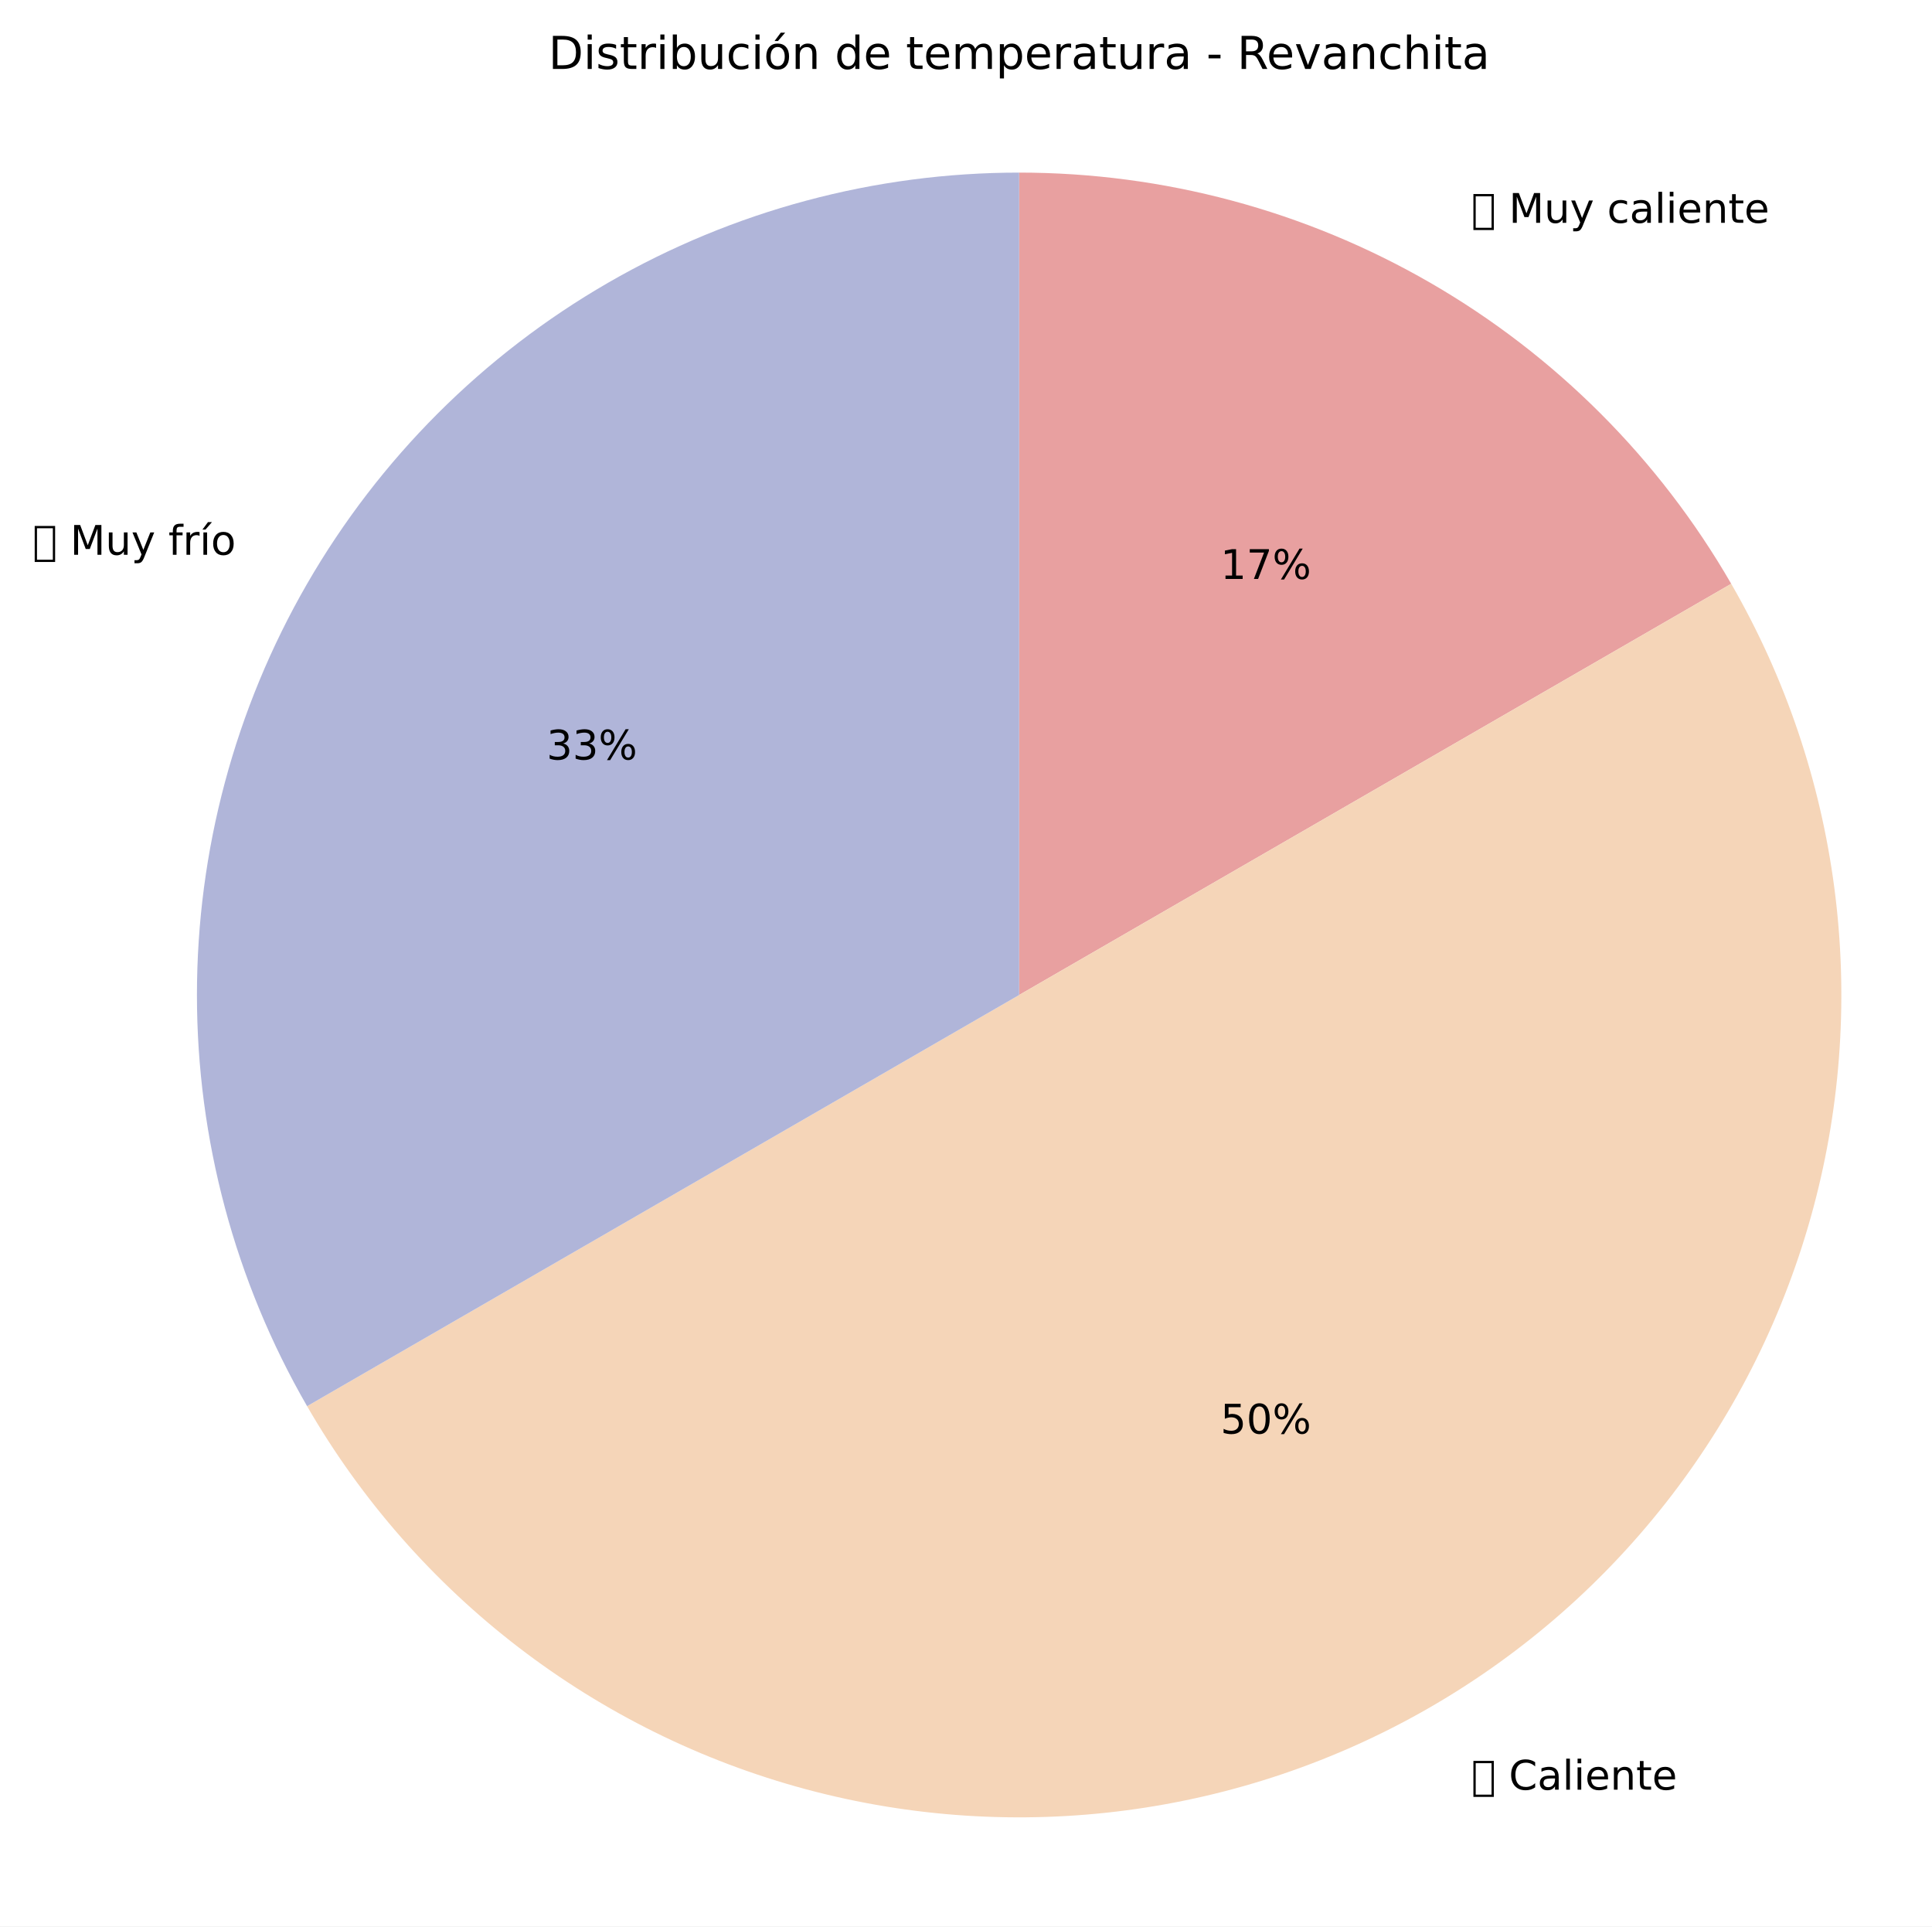
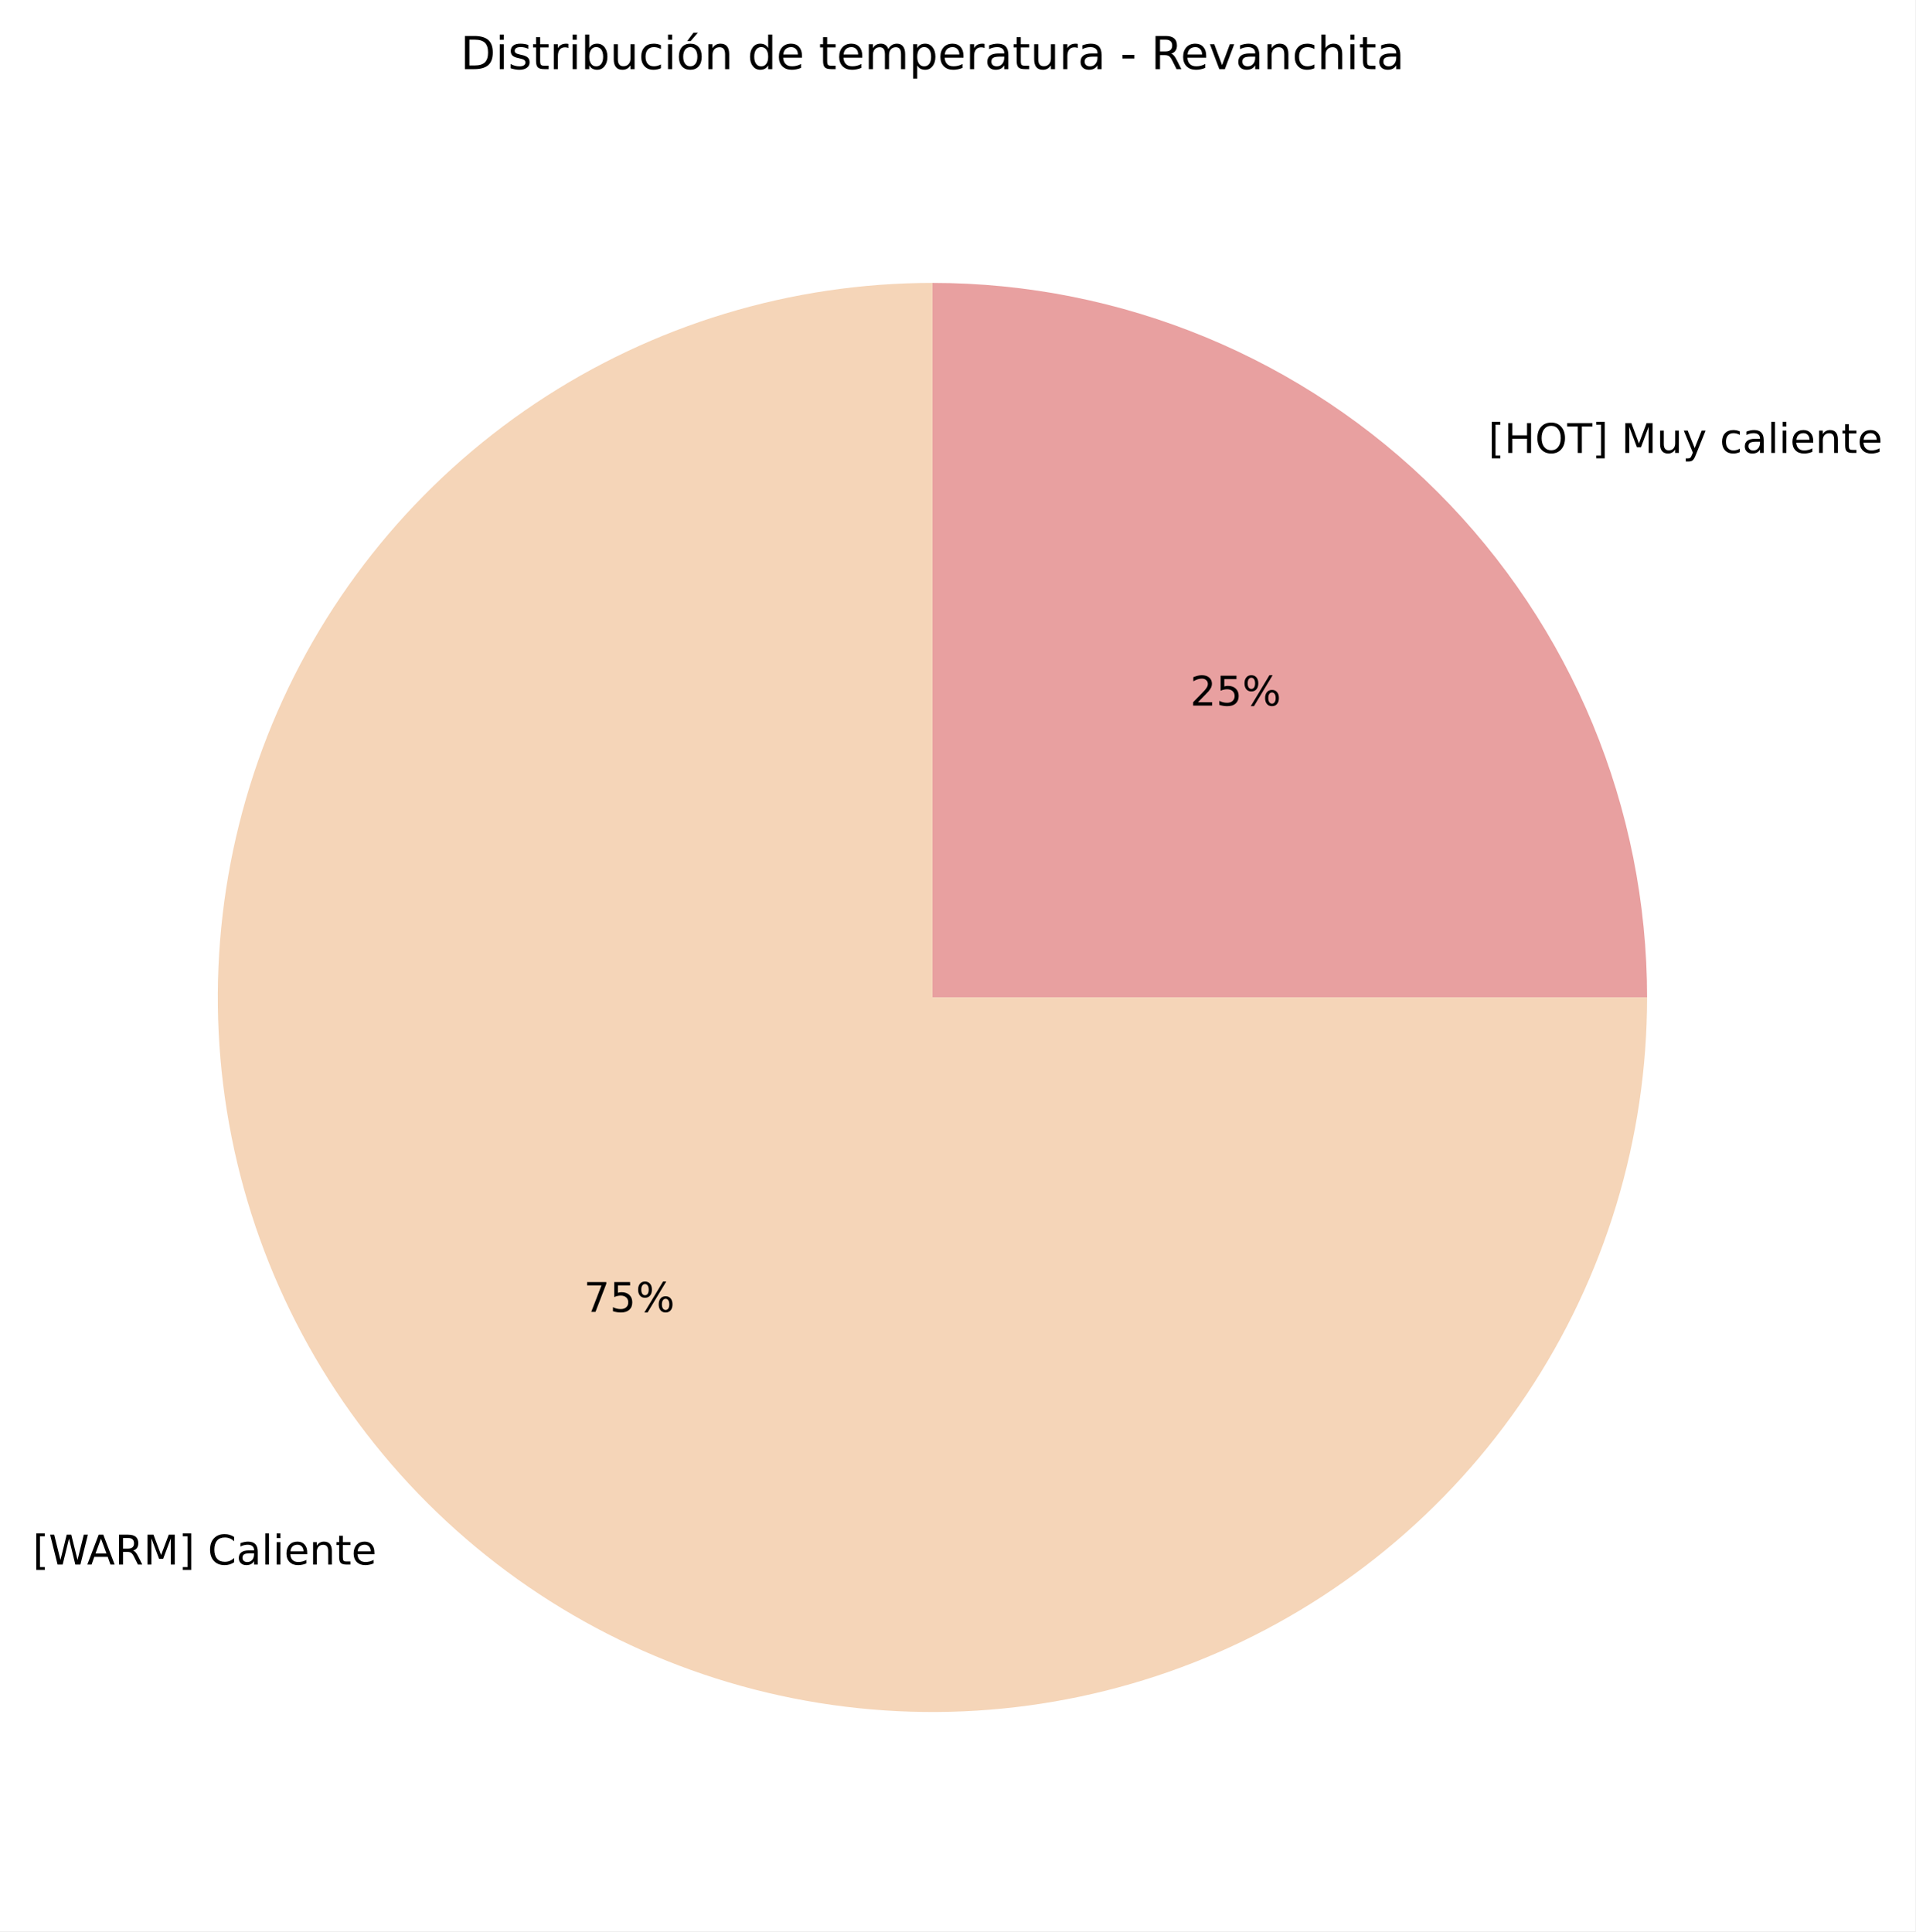
- <svg xmlns="http://www.w3.org/2000/svg" xmlns:xlink="http://www.w3.org/1999/xlink" width="425.836pt" height="424.518pt" viewBox="0 0 425.836 424.518" version="1.1">
+ <svg xmlns="http://www.w3.org/2000/svg" xmlns:xlink="http://www.w3.org/1999/xlink" width="420.98pt" height="424.518pt" viewBox="0 0 420.98 424.518" version="1.1">
  <defs>
    <style type="text/css">*{stroke-linejoin: round; stroke-linecap: butt}</style>
  </defs>
  <g id="figure_1">
    <g id="patch_1">
-       <path d="M 0 424.518  L 425.836 424.518  L 425.836 0  L 0 0  z " style="fill: #ffffff" />
+       <path d="M 0 424.518  L 420.98 424.518  L 420.98 0  L 0 0  z " style="fill: #ffffff" />
    </g>
    <g id="axes_1">
      <g id="patch_2">
-         <path d="M 381.58 128.648  C 365.675 101.1 342.794 78.219 315.247 62.314  C 287.699 46.41 256.443 38.035 224.634 38.035  L 224.634 219.26  z " style="fill: #e8a0a0" />
+         <path d="M 362.018 219.259  C 362.018 177.616 345.458 137.637 316.012 108.191  C 286.567 78.746 246.587 62.186 204.945 62.186  L 204.945 219.259  z " style="fill: #e8a0a0" />
      </g>
      <g id="patch_3">
-         <path d="M 67.688 309.873  C 91.711 351.482 131.321 381.876 177.729 394.311  C 224.138 406.746 273.638 400.229 315.247 376.206  C 356.855 352.183 387.249 312.573 399.684 266.165  C 412.119 219.756 405.603 170.256 381.58 128.648  L 224.634 219.26  z " style="fill: #f5d5b8" />
-       </g>
-       <g id="patch_4">
-         <path d="M 224.634 38.035  C 192.824 38.035 161.569 46.41 134.021 62.314  C 106.473 78.219 83.592 101.1 67.688 128.648  C 51.783 156.195 43.408 187.451 43.408 219.26  C 43.408 251.07 51.783 282.325 67.688 309.873  L 224.634 219.26  z " style="fill: #b0b5d9" />
+         <path d="M 204.945 62.186  C 173.882 62.186 143.507 71.4 117.68 88.657  C 91.852 105.915 71.715 130.452 59.828 159.149  C 47.941 187.847 44.83 219.437 50.89 249.902  C 56.95 280.368 71.913 308.362 93.877 330.326  C 115.842 352.291 143.836 367.254 174.301 373.314  C 204.767 379.374 236.356 376.262 265.054 364.375  C 293.752 352.488 318.289 332.351 335.546 306.524  C 352.804 280.696 362.018 250.321 362.018 219.259  L 204.945 219.259  z " style="fill: #f5d5b8" />
      </g>
      <g id="matplotlib.axis_1" />
      <g id="matplotlib.axis_2" />
      <g id="text_1">
-         <g transform="translate(324.3079 49.10318) scale(0.09 -0.09)">
+         <g transform="translate(327.1189 99.56795) scale(0.09 -0.09)">
          <defs>
-             <path id="DejaVuSans-1f525" d="M 319 -1131  L 319 4513  L 3519 4513  L 3519 -1131  L 319 -1131  z M 678 -775  L 3163 -775  L 3163 4153  L 678 4153  L 678 -775  z " transform="scale(0.015625)" />
+             <path id="DejaVuSans-5b" d="M 550 4863  L 1875 4863  L 1875 4416  L 1125 4416  L 1125 -397  L 1875 -397  L 1875 -844  L 550 -844  L 550 4863  z " transform="scale(0.015625)" />
+             <path id="DejaVuSans-48" d="M 628 4666  L 1259 4666  L 1259 2753  L 3553 2753  L 3553 4666  L 4184 4666  L 4184 0  L 3553 0  L 3553 2222  L 1259 2222  L 1259 0  L 628 0  L 628 4666  z " transform="scale(0.015625)" />
+             <path id="DejaVuSans-4f" d="M 2522 4238  Q 1834 4238 1429 3725  Q 1025 3213 1025 2328  Q 1025 1447 1429 934  Q 1834 422 2522 422  Q 3209 422 3611 934  Q 4013 1447 4013 2328  Q 4013 3213 3611 3725  Q 3209 4238 2522 4238  z M 2522 4750  Q 3503 4750 4090 4092  Q 4678 3434 4678 2328  Q 4678 1225 4090 567  Q 3503 -91 2522 -91  Q 1538 -91 948 565  Q 359 1222 359 2328  Q 359 3434 948 4092  Q 1538 4750 2522 4750  z " transform="scale(0.015625)" />
+             <path id="DejaVuSans-54" d="M -19 4666  L 3928 4666  L 3928 4134  L 2272 4134  L 2272 0  L 1638 0  L 1638 4134  L -19 4134  L -19 4666  z " transform="scale(0.015625)" />
+             <path id="DejaVuSans-5d" d="M 1947 4863  L 1947 -844  L 622 -844  L 622 -397  L 1369 -397  L 1369 4416  L 622 4416  L 622 4863  L 1947 4863  z " transform="scale(0.015625)" />
            <path id="DejaVuSans-20" transform="scale(0.015625)" />
            <path id="DejaVuSans-4d" d="M 628 4666  L 1569 4666  L 2759 1491  L 3956 4666  L 4897 4666  L 4897 0  L 4281 0  L 4281 4097  L 3078 897  L 2444 897  L 1241 4097  L 1241 0  L 628 0  L 628 4666  z " transform="scale(0.015625)" />
            <path id="DejaVuSans-75" d="M 544 1381  L 544 3500  L 1119 3500  L 1119 1403  Q 1119 906 1312 657  Q 1506 409 1894 409  Q 2359 409 2629 706  Q 2900 1003 2900 1516  L 2900 3500  L 3475 3500  L 3475 0  L 2900 0  L 2900 538  Q 2691 219 2414 64  Q 2138 -91 1772 -91  Q 1169 -91 856 284  Q 544 659 544 1381  z M 1991 3584  L 1991 3584  z " transform="scale(0.015625)" />
            <path id="DejaVuSans-79" d="M 2059 -325  Q 1816 -950 1584 -1140  Q 1353 -1331 966 -1331  L 506 -1331  L 506 -850  L 844 -850  Q 1081 -850 1212 -737  Q 1344 -625 1503 -206  L 1606 56  L 191 3500  L 800 3500  L 1894 763  L 2988 3500  L 3597 3500  L 2059 -325  z " transform="scale(0.015625)" />
            <path id="DejaVuSans-63" d="M 3122 3366  L 3122 2828  Q 2878 2963 2633 3030  Q 2388 3097 2138 3097  Q 1578 3097 1268 2742  Q 959 2388 959 1747  Q 959 1106 1268 751  Q 1578 397 2138 397  Q 2388 397 2633 464  Q 2878 531 3122 666  L 3122 134  Q 2881 22 2623 -34  Q 2366 -91 2075 -91  Q 1284 -91 818 406  Q 353 903 353 1747  Q 353 2603 823 3093  Q 1294 3584 2113 3584  Q 2378 3584 2631 3529  Q 2884 3475 3122 3366  z " transform="scale(0.015625)" />
            <path id="DejaVuSans-61" d="M 2194 1759  Q 1497 1759 1228 1600  Q 959 1441 959 1056  Q 959 750 1161 570  Q 1363 391 1709 391  Q 2188 391 2477 730  Q 2766 1069 2766 1631  L 2766 1759  L 2194 1759  z M 3341 1997  L 3341 0  L 2766 0  L 2766 531  Q 2569 213 2275 61  Q 1981 -91 1556 -91  Q 1019 -91 701 211  Q 384 513 384 1019  Q 384 1609 779 1909  Q 1175 2209 1959 2209  L 2766 2209  L 2766 2266  Q 2766 2663 2505 2880  Q 2244 3097 1772 3097  Q 1472 3097 1187 3025  Q 903 2953 641 2809  L 641 3341  Q 956 3463 1253 3523  Q 1550 3584 1831 3584  Q 2591 3584 2966 3190  Q 3341 2797 3341 1997  z " transform="scale(0.015625)" />
            <path id="DejaVuSans-6c" d="M 603 4863  L 1178 4863  L 1178 0  L 603 0  L 603 4863  z " transform="scale(0.015625)" />
            <path id="DejaVuSans-69" d="M 603 3500  L 1178 3500  L 1178 0  L 603 0  L 603 3500  z M 603 4863  L 1178 4863  L 1178 4134  L 603 4134  L 603 4863  z " transform="scale(0.015625)" />
            <path id="DejaVuSans-65" d="M 3597 1894  L 3597 1613  L 953 1613  Q 991 1019 1311 708  Q 1631 397 2203 397  Q 2534 397 2845 478  Q 3156 559 3463 722  L 3463 178  Q 3153 47 2828 -22  Q 2503 -91 2169 -91  Q 1331 -91 842 396  Q 353 884 353 1716  Q 353 2575 817 3079  Q 1281 3584 2069 3584  Q 2775 3584 3186 3129  Q 3597 2675 3597 1894  z M 3022 2063  Q 3016 2534 2758 2815  Q 2500 3097 2075 3097  Q 1594 3097 1305 2825  Q 1016 2553 972 2059  L 3022 2063  z " transform="scale(0.015625)" />
            <path id="DejaVuSans-6e" d="M 3513 2113  L 3513 0  L 2938 0  L 2938 2094  Q 2938 2591 2744 2837  Q 2550 3084 2163 3084  Q 1697 3084 1428 2787  Q 1159 2491 1159 1978  L 1159 0  L 581 0  L 581 3500  L 1159 3500  L 1159 2956  Q 1366 3272 1645 3428  Q 1925 3584 2291 3584  Q 2894 3584 3203 3211  Q 3513 2838 3513 2113  z " transform="scale(0.015625)" />
            <path id="DejaVuSans-74" d="M 1172 4494  L 1172 3500  L 2356 3500  L 2356 3053  L 1172 3053  L 1172 1153  Q 1172 725 1289 603  Q 1406 481 1766 481  L 2356 481  L 2356 0  L 1766 0  Q 1100 0 847 248  Q 594 497 594 1153  L 594 3053  L 172 3053  L 172 3500  L 594 3500  L 594 4494  L 1172 4494  z " transform="scale(0.015625)" />
          </defs>
-           <use xlink:href="#DejaVuSans-1f525" />
-           <use xlink:href="#DejaVuSans-20" transform="translate(60.00977 0)" />
-           <use xlink:href="#DejaVuSans-4d" transform="translate(91.79688 0)" />
-           <use xlink:href="#DejaVuSans-75" transform="translate(178.0762 0)" />
-           <use xlink:href="#DejaVuSans-79" transform="translate(241.4551 0)" />
-           <use xlink:href="#DejaVuSans-20" transform="translate(300.6348 0)" />
-           <use xlink:href="#DejaVuSans-63" transform="translate(332.4219 0)" />
-           <use xlink:href="#DejaVuSans-61" transform="translate(387.4023 0)" />
-           <use xlink:href="#DejaVuSans-6c" transform="translate(448.6816 0)" />
-           <use xlink:href="#DejaVuSans-69" transform="translate(476.4648 0)" />
-           <use xlink:href="#DejaVuSans-65" transform="translate(504.248 0)" />
-           <use xlink:href="#DejaVuSans-6e" transform="translate(565.7715 0)" />
-           <use xlink:href="#DejaVuSans-74" transform="translate(629.1504 0)" />
-           <use xlink:href="#DejaVuSans-65" transform="translate(668.3594 0)" />
+           <use xlink:href="#DejaVuSans-5b" />
+           <use xlink:href="#DejaVuSans-48" transform="translate(39.01367 0)" />
+           <use xlink:href="#DejaVuSans-4f" transform="translate(114.209 0)" />
+           <use xlink:href="#DejaVuSans-54" transform="translate(192.9199 0)" />
+           <use xlink:href="#DejaVuSans-5d" transform="translate(254.0039 0)" />
+           <use xlink:href="#DejaVuSans-20" transform="translate(293.0176 0)" />
+           <use xlink:href="#DejaVuSans-4d" transform="translate(324.8047 0)" />
+           <use xlink:href="#DejaVuSans-75" transform="translate(411.084 0)" />
+           <use xlink:href="#DejaVuSans-79" transform="translate(474.4629 0)" />
+           <use xlink:href="#DejaVuSans-20" transform="translate(533.6426 0)" />
+           <use xlink:href="#DejaVuSans-63" transform="translate(565.4297 0)" />
+           <use xlink:href="#DejaVuSans-61" transform="translate(620.4102 0)" />
+           <use xlink:href="#DejaVuSans-6c" transform="translate(681.6895 0)" />
+           <use xlink:href="#DejaVuSans-69" transform="translate(709.4727 0)" />
+           <use xlink:href="#DejaVuSans-65" transform="translate(737.2559 0)" />
+           <use xlink:href="#DejaVuSans-6e" transform="translate(798.7793 0)" />
+           <use xlink:href="#DejaVuSans-74" transform="translate(862.1582 0)" />
+           <use xlink:href="#DejaVuSans-65" transform="translate(901.3672 0)" />
        </g>
      </g>
      <g id="text_2">
-         <g transform="translate(268.9995 127.5762) scale(0.09 -0.09)">
+         <g transform="translate(261.5832 155.1017) scale(0.09 -0.09)">
          <defs>
-             <path id="DejaVuSans-31" d="M 794 531  L 1825 531  L 1825 4091  L 703 3866  L 703 4441  L 1819 4666  L 2450 4666  L 2450 531  L 3481 531  L 3481 0  L 794 0  L 794 531  z " transform="scale(0.015625)" />
-             <path id="DejaVuSans-37" d="M 525 4666  L 3525 4666  L 3525 4397  L 1831 0  L 1172 0  L 2766 4134  L 525 4134  L 525 4666  z " transform="scale(0.015625)" />
+             <path id="DejaVuSans-32" d="M 1228 531  L 3431 531  L 3431 0  L 469 0  L 469 531  Q 828 903 1448 1529  Q 2069 2156 2228 2338  Q 2531 2678 2651 2914  Q 2772 3150 2772 3378  Q 2772 3750 2511 3984  Q 2250 4219 1831 4219  Q 1534 4219 1204 4116  Q 875 4013 500 3803  L 500 4441  Q 881 4594 1212 4672  Q 1544 4750 1819 4750  Q 2544 4750 2975 4387  Q 3406 4025 3406 3419  Q 3406 3131 3298 2873  Q 3191 2616 2906 2266  Q 2828 2175 2409 1742  Q 1991 1309 1228 531  z " transform="scale(0.015625)" />
+             <path id="DejaVuSans-35" d="M 691 4666  L 3169 4666  L 3169 4134  L 1269 4134  L 1269 2991  Q 1406 3038 1543 3061  Q 1681 3084 1819 3084  Q 2600 3084 3056 2656  Q 3513 2228 3513 1497  Q 3513 744 3044 326  Q 2575 -91 1722 -91  Q 1428 -91 1123 -41  Q 819 9 494 109  L 494 744  Q 775 591 1075 516  Q 1375 441 1709 441  Q 2250 441 2565 725  Q 2881 1009 2881 1497  Q 2881 1984 2565 2268  Q 2250 2553 1709 2553  Q 1456 2553 1204 2497  Q 953 2441 691 2322  L 691 4666  z " transform="scale(0.015625)" />
            <path id="DejaVuSans-25" d="M 4653 2053  Q 4381 2053 4226 1822  Q 4072 1591 4072 1178  Q 4072 772 4226 539  Q 4381 306 4653 306  Q 4919 306 5073 539  Q 5228 772 5228 1178  Q 5228 1588 5073 1820  Q 4919 2053 4653 2053  z M 4653 2450  Q 5147 2450 5437 2106  Q 5728 1763 5728 1178  Q 5728 594 5436 251  Q 5144 -91 4653 -91  Q 4153 -91 3862 251  Q 3572 594 3572 1178  Q 3572 1766 3864 2108  Q 4156 2450 4653 2450  z M 1428 4353  Q 1159 4353 1004 4120  Q 850 3888 850 3481  Q 850 3069 1003 2837  Q 1156 2606 1428 2606  Q 1700 2606 1854 2837  Q 2009 3069 2009 3481  Q 2009 3884 1853 4118  Q 1697 4353 1428 4353  z M 4250 4750  L 4750 4750  L 1831 -91  L 1331 -91  L 4250 4750  z M 1428 4750  Q 1922 4750 2215 4408  Q 2509 4066 2509 3481  Q 2509 2891 2217 2550  Q 1925 2209 1428 2209  Q 931 2209 642 2551  Q 353 2894 353 3481  Q 353 4063 643 4406  Q 934 4750 1428 4750  z " transform="scale(0.015625)" />
          </defs>
-           <use xlink:href="#DejaVuSans-31" />
-           <use xlink:href="#DejaVuSans-37" transform="translate(63.62305 0)" />
+           <use xlink:href="#DejaVuSans-32" />
+           <use xlink:href="#DejaVuSans-35" transform="translate(63.62305 0)" />
          <use xlink:href="#DejaVuSans-25" transform="translate(127.2461 0)" />
        </g>
      </g>
      <g id="text_3">
-         <g transform="translate(324.3078 394.3843) scale(0.09 -0.09)">
+         <g transform="translate(7.2 343.9164) scale(0.09 -0.09)">
          <defs>
-             <path id="DejaVuSans-1f321" d="M 319 -1131  L 319 4513  L 3519 4513  L 3519 -1131  L 319 -1131  z M 678 -775  L 3163 -775  L 3163 4153  L 678 4153  L 678 -775  z " transform="scale(0.015625)" />
-             <path id="DejaVuSans-fe0f" transform="scale(0.015625)" />
+             <path id="DejaVuSans-57" d="M 213 4666  L 850 4666  L 1831 722  L 2809 4666  L 3519 4666  L 4500 722  L 5478 4666  L 6119 4666  L 4947 0  L 4153 0  L 3169 4050  L 2175 0  L 1381 0  L 213 4666  z " transform="scale(0.015625)" />
+             <path id="DejaVuSans-41" d="M 2188 4044  L 1331 1722  L 3047 1722  L 2188 4044  z M 1831 4666  L 2547 4666  L 4325 0  L 3669 0  L 3244 1197  L 1141 1197  L 716 0  L 50 0  L 1831 4666  z " transform="scale(0.015625)" />
+             <path id="DejaVuSans-52" d="M 2841 2188  Q 3044 2119 3236 1894  Q 3428 1669 3622 1275  L 4263 0  L 3584 0  L 2988 1197  Q 2756 1666 2539 1819  Q 2322 1972 1947 1972  L 1259 1972  L 1259 0  L 628 0  L 628 4666  L 2053 4666  Q 2853 4666 3247 4331  Q 3641 3997 3641 3322  Q 3641 2881 3436 2590  Q 3231 2300 2841 2188  z M 1259 4147  L 1259 2491  L 2053 2491  Q 2509 2491 2742 2702  Q 2975 2913 2975 3322  Q 2975 3731 2742 3939  Q 2509 4147 2053 4147  L 1259 4147  z " transform="scale(0.015625)" />
            <path id="DejaVuSans-43" d="M 4122 4306  L 4122 3641  Q 3803 3938 3442 4084  Q 3081 4231 2675 4231  Q 1875 4231 1450 3742  Q 1025 3253 1025 2328  Q 1025 1406 1450 917  Q 1875 428 2675 428  Q 3081 428 3442 575  Q 3803 722 4122 1019  L 4122 359  Q 3791 134 3420 21  Q 3050 -91 2638 -91  Q 1578 -91 968 557  Q 359 1206 359 2328  Q 359 3453 968 4101  Q 1578 4750 2638 4750  Q 3056 4750 3426 4639  Q 3797 4528 4122 4306  z " transform="scale(0.015625)" />
          </defs>
-           <use xlink:href="#DejaVuSans-1f321" />
-           <use xlink:href="#DejaVuSans-fe0f" transform="translate(60.00977 0)" />
-           <use xlink:href="#DejaVuSans-20" transform="translate(60.00977 0)" />
-           <use xlink:href="#DejaVuSans-43" transform="translate(91.79688 0)" />
-           <use xlink:href="#DejaVuSans-61" transform="translate(161.6211 0)" />
-           <use xlink:href="#DejaVuSans-6c" transform="translate(222.9004 0)" />
-           <use xlink:href="#DejaVuSans-69" transform="translate(250.6836 0)" />
-           <use xlink:href="#DejaVuSans-65" transform="translate(278.4668 0)" />
-           <use xlink:href="#DejaVuSans-6e" transform="translate(339.9902 0)" />
-           <use xlink:href="#DejaVuSans-74" transform="translate(403.3691 0)" />
-           <use xlink:href="#DejaVuSans-65" transform="translate(442.5781 0)" />
+           <use xlink:href="#DejaVuSans-5b" />
+           <use xlink:href="#DejaVuSans-57" transform="translate(39.01367 0)" />
+           <use xlink:href="#DejaVuSans-41" transform="translate(132.3906 0)" />
+           <use xlink:href="#DejaVuSans-52" transform="translate(200.7988 0)" />
+           <use xlink:href="#DejaVuSans-4d" transform="translate(270.2812 0)" />
+           <use xlink:href="#DejaVuSans-5d" transform="translate(356.5605 0)" />
+           <use xlink:href="#DejaVuSans-20" transform="translate(395.5742 0)" />
+           <use xlink:href="#DejaVuSans-43" transform="translate(427.3613 0)" />
+           <use xlink:href="#DejaVuSans-61" transform="translate(497.1855 0)" />
+           <use xlink:href="#DejaVuSans-6c" transform="translate(558.4648 0)" />
+           <use xlink:href="#DejaVuSans-69" transform="translate(586.248 0)" />
+           <use xlink:href="#DejaVuSans-65" transform="translate(614.0312 0)" />
+           <use xlink:href="#DejaVuSans-6e" transform="translate(675.5547 0)" />
+           <use xlink:href="#DejaVuSans-74" transform="translate(738.9336 0)" />
+           <use xlink:href="#DejaVuSans-65" transform="translate(778.1426 0)" />
        </g>
      </g>
      <g id="text_4">
-         <g transform="translate(268.9995 315.9113) scale(0.09 -0.09)">
+         <g transform="translate(128.3022 288.3826) scale(0.09 -0.09)">
          <defs>
-             <path id="DejaVuSans-35" d="M 691 4666  L 3169 4666  L 3169 4134  L 1269 4134  L 1269 2991  Q 1406 3038 1543 3061  Q 1681 3084 1819 3084  Q 2600 3084 3056 2656  Q 3513 2228 3513 1497  Q 3513 744 3044 326  Q 2575 -91 1722 -91  Q 1428 -91 1123 -41  Q 819 9 494 109  L 494 744  Q 775 591 1075 516  Q 1375 441 1709 441  Q 2250 441 2565 725  Q 2881 1009 2881 1497  Q 2881 1984 2565 2268  Q 2250 2553 1709 2553  Q 1456 2553 1204 2497  Q 953 2441 691 2322  L 691 4666  z " transform="scale(0.015625)" />
-             <path id="DejaVuSans-30" d="M 2034 4250  Q 1547 4250 1301 3770  Q 1056 3291 1056 2328  Q 1056 1369 1301 889  Q 1547 409 2034 409  Q 2525 409 2770 889  Q 3016 1369 3016 2328  Q 3016 3291 2770 3770  Q 2525 4250 2034 4250  z M 2034 4750  Q 2819 4750 3233 4129  Q 3647 3509 3647 2328  Q 3647 1150 3233 529  Q 2819 -91 2034 -91  Q 1250 -91 836 529  Q 422 1150 422 2328  Q 422 3509 836 4129  Q 1250 4750 2034 4750  z " transform="scale(0.015625)" />
+             <path id="DejaVuSans-37" d="M 525 4666  L 3525 4666  L 3525 4397  L 1831 0  L 1172 0  L 2766 4134  L 525 4134  L 525 4666  z " transform="scale(0.015625)" />
          </defs>
-           <use xlink:href="#DejaVuSans-35" />
-           <use xlink:href="#DejaVuSans-30" transform="translate(63.62305 0)" />
+           <use xlink:href="#DejaVuSans-37" />
+           <use xlink:href="#DejaVuSans-35" transform="translate(63.62305 0)" />
          <use xlink:href="#DejaVuSans-25" transform="translate(127.2461 0)" />
        </g>
      </g>
      <g id="text_5">
-         <g transform="translate(7.2 122.2496) scale(0.09 -0.09)">
-           <defs>
-             <path id="DejaVuSans-1f9ca" d="M 319 -1131  L 319 4513  L 3519 4513  L 3519 -1131  L 319 -1131  z M 678 -775  L 3163 -775  L 3163 4153  L 678 4153  L 678 -775  z " transform="scale(0.015625)" />
-             <path id="DejaVuSans-66" d="M 2375 4863  L 2375 4384  L 1825 4384  Q 1516 4384 1395 4259  Q 1275 4134 1275 3809  L 1275 3500  L 2222 3500  L 2222 3053  L 1275 3053  L 1275 0  L 697 0  L 697 3053  L 147 3053  L 147 3500  L 697 3500  L 697 3744  Q 697 4328 969 4595  Q 1241 4863 1831 4863  L 2375 4863  z " transform="scale(0.015625)" />
-             <path id="DejaVuSans-72" d="M 2631 2963  Q 2534 3019 2420 3045  Q 2306 3072 2169 3072  Q 1681 3072 1420 2755  Q 1159 2438 1159 1844  L 1159 0  L 581 0  L 581 3500  L 1159 3500  L 1159 2956  Q 1341 3275 1631 3429  Q 1922 3584 2338 3584  Q 2397 3584 2469 3576  Q 2541 3569 2628 3553  L 2631 2963  z " transform="scale(0.015625)" />
-             <path id="DejaVuSans-ed" d="M 1322 5119  L 1944 5119  L 926 3944  L 447 3944  L 1322 5119  z M 603 3500  L 1178 3500  L 1178 0  L 603 0  L 603 3500  z M 891 3584  L 891 3584  z " transform="scale(0.015625)" />
-             <path id="DejaVuSans-6f" d="M 1959 3097  Q 1497 3097 1228 2736  Q 959 2375 959 1747  Q 959 1119 1226 758  Q 1494 397 1959 397  Q 2419 397 2687 759  Q 2956 1122 2956 1747  Q 2956 2369 2687 2733  Q 2419 3097 1959 3097  z M 1959 3584  Q 2709 3584 3137 3096  Q 3566 2609 3566 1747  Q 3566 888 3137 398  Q 2709 -91 1959 -91  Q 1206 -91 779 398  Q 353 888 353 1747  Q 353 2609 779 3096  Q 1206 3584 1959 3584  z " transform="scale(0.015625)" />
-           </defs>
-           <use xlink:href="#DejaVuSans-1f9ca" />
-           <use xlink:href="#DejaVuSans-20" transform="translate(60.00977 0)" />
-           <use xlink:href="#DejaVuSans-4d" transform="translate(91.79688 0)" />
-           <use xlink:href="#DejaVuSans-75" transform="translate(178.0762 0)" />
-           <use xlink:href="#DejaVuSans-79" transform="translate(241.4551 0)" />
-           <use xlink:href="#DejaVuSans-20" transform="translate(300.6348 0)" />
-           <use xlink:href="#DejaVuSans-66" transform="translate(332.4219 0)" />
-           <use xlink:href="#DejaVuSans-72" transform="translate(367.627 0)" />
-           <use xlink:href="#DejaVuSans-ed" transform="translate(408.7402 0)" />
-           <use xlink:href="#DejaVuSans-6f" transform="translate(436.5234 0)" />
-         </g>
-       </g>
-       <g id="text_6">
-         <g transform="translate(120.4643 167.376) scale(0.09 -0.09)">
-           <defs>
-             <path id="DejaVuSans-33" d="M 2597 2516  Q 3050 2419 3304 2112  Q 3559 1806 3559 1356  Q 3559 666 3084 287  Q 2609 -91 1734 -91  Q 1441 -91 1130 -33  Q 819 25 488 141  L 488 750  Q 750 597 1062 519  Q 1375 441 1716 441  Q 2309 441 2620 675  Q 2931 909 2931 1356  Q 2931 1769 2642 2001  Q 2353 2234 1838 2234  L 1294 2234  L 1294 2753  L 1863 2753  Q 2328 2753 2575 2939  Q 2822 3125 2822 3475  Q 2822 3834 2567 4026  Q 2313 4219 1838 4219  Q 1578 4219 1281 4162  Q 984 4106 628 3988  L 628 4550  Q 988 4650 1302 4700  Q 1616 4750 1894 4750  Q 2613 4750 3031 4423  Q 3450 4097 3450 3541  Q 3450 3153 3228 2886  Q 3006 2619 2597 2516  z " transform="scale(0.015625)" />
-           </defs>
-           <use xlink:href="#DejaVuSans-33" />
-           <use xlink:href="#DejaVuSans-33" transform="translate(63.62305 0)" />
-           <use xlink:href="#DejaVuSans-25" transform="translate(127.2461 0)" />
-         </g>
-       </g>
-       <g id="text_7">
-         <g transform="translate(120.8882 15.19844) scale(0.1 -0.1)">
+         <g transform="translate(101.2012 15.19844) scale(0.1 -0.1)">
          <defs>
            <path id="DejaVuSans-44" d="M 1259 4147  L 1259 519  L 2022 519  Q 2988 519 3436 956  Q 3884 1394 3884 2338  Q 3884 3275 3436 3711  Q 2988 4147 2022 4147  L 1259 4147  z M 628 4666  L 1925 4666  Q 3281 4666 3915 4102  Q 4550 3538 4550 2338  Q 4550 1131 3912 565  Q 3275 0 1925 0  L 628 0  L 628 4666  z " transform="scale(0.015625)" />
            <path id="DejaVuSans-73" d="M 2834 3397  L 2834 2853  Q 2591 2978 2328 3040  Q 2066 3103 1784 3103  Q 1356 3103 1142 2972  Q 928 2841 928 2578  Q 928 2378 1081 2264  Q 1234 2150 1697 2047  L 1894 2003  Q 2506 1872 2764 1633  Q 3022 1394 3022 966  Q 3022 478 2636 193  Q 2250 -91 1575 -91  Q 1294 -91 989 -36  Q 684 19 347 128  L 347 722  Q 666 556 975 473  Q 1284 391 1588 391  Q 1994 391 2212 530  Q 2431 669 2431 922  Q 2431 1156 2273 1281  Q 2116 1406 1581 1522  L 1381 1569  Q 847 1681 609 1914  Q 372 2147 372 2553  Q 372 3047 722 3315  Q 1072 3584 1716 3584  Q 2034 3584 2315 3537  Q 2597 3491 2834 3397  z " transform="scale(0.015625)" />
+             <path id="DejaVuSans-72" d="M 2631 2963  Q 2534 3019 2420 3045  Q 2306 3072 2169 3072  Q 1681 3072 1420 2755  Q 1159 2438 1159 1844  L 1159 0  L 581 0  L 581 3500  L 1159 3500  L 1159 2956  Q 1341 3275 1631 3429  Q 1922 3584 2338 3584  Q 2397 3584 2469 3576  Q 2541 3569 2628 3553  L 2631 2963  z " transform="scale(0.015625)" />
            <path id="DejaVuSans-62" d="M 3116 1747  Q 3116 2381 2855 2742  Q 2594 3103 2138 3103  Q 1681 3103 1420 2742  Q 1159 2381 1159 1747  Q 1159 1113 1420 752  Q 1681 391 2138 391  Q 2594 391 2855 752  Q 3116 1113 3116 1747  z M 1159 2969  Q 1341 3281 1617 3432  Q 1894 3584 2278 3584  Q 2916 3584 3314 3078  Q 3713 2572 3713 1747  Q 3713 922 3314 415  Q 2916 -91 2278 -91  Q 1894 -91 1617 61  Q 1341 213 1159 525  L 1159 0  L 581 0  L 581 4863  L 1159 4863  L 1159 2969  z " transform="scale(0.015625)" />
            <path id="DejaVuSans-f3" d="M 1959 3097  Q 1497 3097 1228 2736  Q 959 2375 959 1747  Q 959 1119 1226 758  Q 1494 397 1959 397  Q 2419 397 2687 759  Q 2956 1122 2956 1747  Q 2956 2369 2687 2733  Q 2419 3097 1959 3097  z M 1959 3584  Q 2709 3584 3137 3096  Q 3566 2609 3566 1747  Q 3566 888 3137 398  Q 2709 -91 1959 -91  Q 1206 -91 779 398  Q 353 888 353 1747  Q 353 2609 779 3096  Q 1206 3584 1959 3584  z M 2394 5119  L 3016 5119  L 1998 3944  L 1519 3944  L 2394 5119  z " transform="scale(0.015625)" />
            <path id="DejaVuSans-64" d="M 2906 2969  L 2906 4863  L 3481 4863  L 3481 0  L 2906 0  L 2906 525  Q 2725 213 2448 61  Q 2172 -91 1784 -91  Q 1150 -91 751 415  Q 353 922 353 1747  Q 353 2572 751 3078  Q 1150 3584 1784 3584  Q 2172 3584 2448 3432  Q 2725 3281 2906 2969  z M 947 1747  Q 947 1113 1208 752  Q 1469 391 1925 391  Q 2381 391 2643 752  Q 2906 1113 2906 1747  Q 2906 2381 2643 2742  Q 2381 3103 1925 3103  Q 1469 3103 1208 2742  Q 947 2381 947 1747  z " transform="scale(0.015625)" />
            <path id="DejaVuSans-6d" d="M 3328 2828  Q 3544 3216 3844 3400  Q 4144 3584 4550 3584  Q 5097 3584 5394 3201  Q 5691 2819 5691 2113  L 5691 0  L 5113 0  L 5113 2094  Q 5113 2597 4934 2840  Q 4756 3084 4391 3084  Q 3944 3084 3684 2787  Q 3425 2491 3425 1978  L 3425 0  L 2847 0  L 2847 2094  Q 2847 2600 2669 2842  Q 2491 3084 2119 3084  Q 1678 3084 1418 2786  Q 1159 2488 1159 1978  L 1159 0  L 581 0  L 581 3500  L 1159 3500  L 1159 2956  Q 1356 3278 1631 3431  Q 1906 3584 2284 3584  Q 2666 3584 2933 3390  Q 3200 3197 3328 2828  z " transform="scale(0.015625)" />
            <path id="DejaVuSans-70" d="M 1159 525  L 1159 -1331  L 581 -1331  L 581 3500  L 1159 3500  L 1159 2969  Q 1341 3281 1617 3432  Q 1894 3584 2278 3584  Q 2916 3584 3314 3078  Q 3713 2572 3713 1747  Q 3713 922 3314 415  Q 2916 -91 2278 -91  Q 1894 -91 1617 61  Q 1341 213 1159 525  z M 3116 1747  Q 3116 2381 2855 2742  Q 2594 3103 2138 3103  Q 1681 3103 1420 2742  Q 1159 2381 1159 1747  Q 1159 1113 1420 752  Q 1681 391 2138 391  Q 2594 391 2855 752  Q 3116 1113 3116 1747  z " transform="scale(0.015625)" />
            <path id="DejaVuSans-2d" d="M 313 2009  L 1997 2009  L 1997 1497  L 313 1497  L 313 2009  z " transform="scale(0.015625)" />
-             <path id="DejaVuSans-52" d="M 2841 2188  Q 3044 2119 3236 1894  Q 3428 1669 3622 1275  L 4263 0  L 3584 0  L 2988 1197  Q 2756 1666 2539 1819  Q 2322 1972 1947 1972  L 1259 1972  L 1259 0  L 628 0  L 628 4666  L 2053 4666  Q 2853 4666 3247 4331  Q 3641 3997 3641 3322  Q 3641 2881 3436 2590  Q 3231 2300 2841 2188  z M 1259 4147  L 1259 2491  L 2053 2491  Q 2509 2491 2742 2702  Q 2975 2913 2975 3322  Q 2975 3731 2742 3939  Q 2509 4147 2053 4147  L 1259 4147  z " transform="scale(0.015625)" />
            <path id="DejaVuSans-76" d="M 191 3500  L 800 3500  L 1894 563  L 2988 3500  L 3597 3500  L 2284 0  L 1503 0  L 191 3500  z " transform="scale(0.015625)" />
            <path id="DejaVuSans-68" d="M 3513 2113  L 3513 0  L 2938 0  L 2938 2094  Q 2938 2591 2744 2837  Q 2550 3084 2163 3084  Q 1697 3084 1428 2787  Q 1159 2491 1159 1978  L 1159 0  L 581 0  L 581 4863  L 1159 4863  L 1159 2956  Q 1366 3272 1645 3428  Q 1925 3584 2291 3584  Q 2894 3584 3203 3211  Q 3513 2838 3513 2113  z " transform="scale(0.015625)" />
          </defs>
          <use xlink:href="#DejaVuSans-44" />
          <use xlink:href="#DejaVuSans-69" transform="translate(77.00195 0)" />
          <use xlink:href="#DejaVuSans-73" transform="translate(104.7852 0)" />
          <use xlink:href="#DejaVuSans-74" transform="translate(156.8848 0)" />
          <use xlink:href="#DejaVuSans-72" transform="translate(196.0938 0)" />
          <use xlink:href="#DejaVuSans-69" transform="translate(237.207 0)" />
          <use xlink:href="#DejaVuSans-62" transform="translate(264.9902 0)" />
          <use xlink:href="#DejaVuSans-75" transform="translate(328.4668 0)" />
          <use xlink:href="#DejaVuSans-63" transform="translate(391.8457 0)" />
          <use xlink:href="#DejaVuSans-69" transform="translate(446.8262 0)" />
          <use xlink:href="#DejaVuSans-f3" transform="translate(474.6094 0)" />
          <use xlink:href="#DejaVuSans-6e" transform="translate(535.791 0)" />
          <use xlink:href="#DejaVuSans-20" transform="translate(599.1699 0)" />
          <use xlink:href="#DejaVuSans-64" transform="translate(630.957 0)" />
          <use xlink:href="#DejaVuSans-65" transform="translate(694.4336 0)" />
          <use xlink:href="#DejaVuSans-20" transform="translate(755.957 0)" />
          <use xlink:href="#DejaVuSans-74" transform="translate(787.7441 0)" />
          <use xlink:href="#DejaVuSans-65" transform="translate(826.9531 0)" />
          <use xlink:href="#DejaVuSans-6d" transform="translate(888.4766 0)" />
          <use xlink:href="#DejaVuSans-70" transform="translate(985.8887 0)" />
          <use xlink:href="#DejaVuSans-65" transform="translate(1049.365 0)" />
          <use xlink:href="#DejaVuSans-72" transform="translate(1110.889 0)" />
          <use xlink:href="#DejaVuSans-61" transform="translate(1152.002 0)" />
          <use xlink:href="#DejaVuSans-74" transform="translate(1213.281 0)" />
          <use xlink:href="#DejaVuSans-75" transform="translate(1252.49 0)" />
          <use xlink:href="#DejaVuSans-72" transform="translate(1315.869 0)" />
          <use xlink:href="#DejaVuSans-61" transform="translate(1356.982 0)" />
          <use xlink:href="#DejaVuSans-20" transform="translate(1418.262 0)" />
          <use xlink:href="#DejaVuSans-2d" transform="translate(1450.049 0)" />
          <use xlink:href="#DejaVuSans-20" transform="translate(1486.133 0)" />
          <use xlink:href="#DejaVuSans-52" transform="translate(1517.92 0)" />
          <use xlink:href="#DejaVuSans-65" transform="translate(1582.902 0)" />
          <use xlink:href="#DejaVuSans-76" transform="translate(1644.426 0)" />
          <use xlink:href="#DejaVuSans-61" transform="translate(1703.605 0)" />
          <use xlink:href="#DejaVuSans-6e" transform="translate(1764.885 0)" />
          <use xlink:href="#DejaVuSans-63" transform="translate(1828.264 0)" />
          <use xlink:href="#DejaVuSans-68" transform="translate(1883.244 0)" />
          <use xlink:href="#DejaVuSans-69" transform="translate(1946.623 0)" />
          <use xlink:href="#DejaVuSans-74" transform="translate(1974.406 0)" />
          <use xlink:href="#DejaVuSans-61" transform="translate(2013.615 0)" />
        </g>
      </g>
    </g>
  </g>
</svg>
